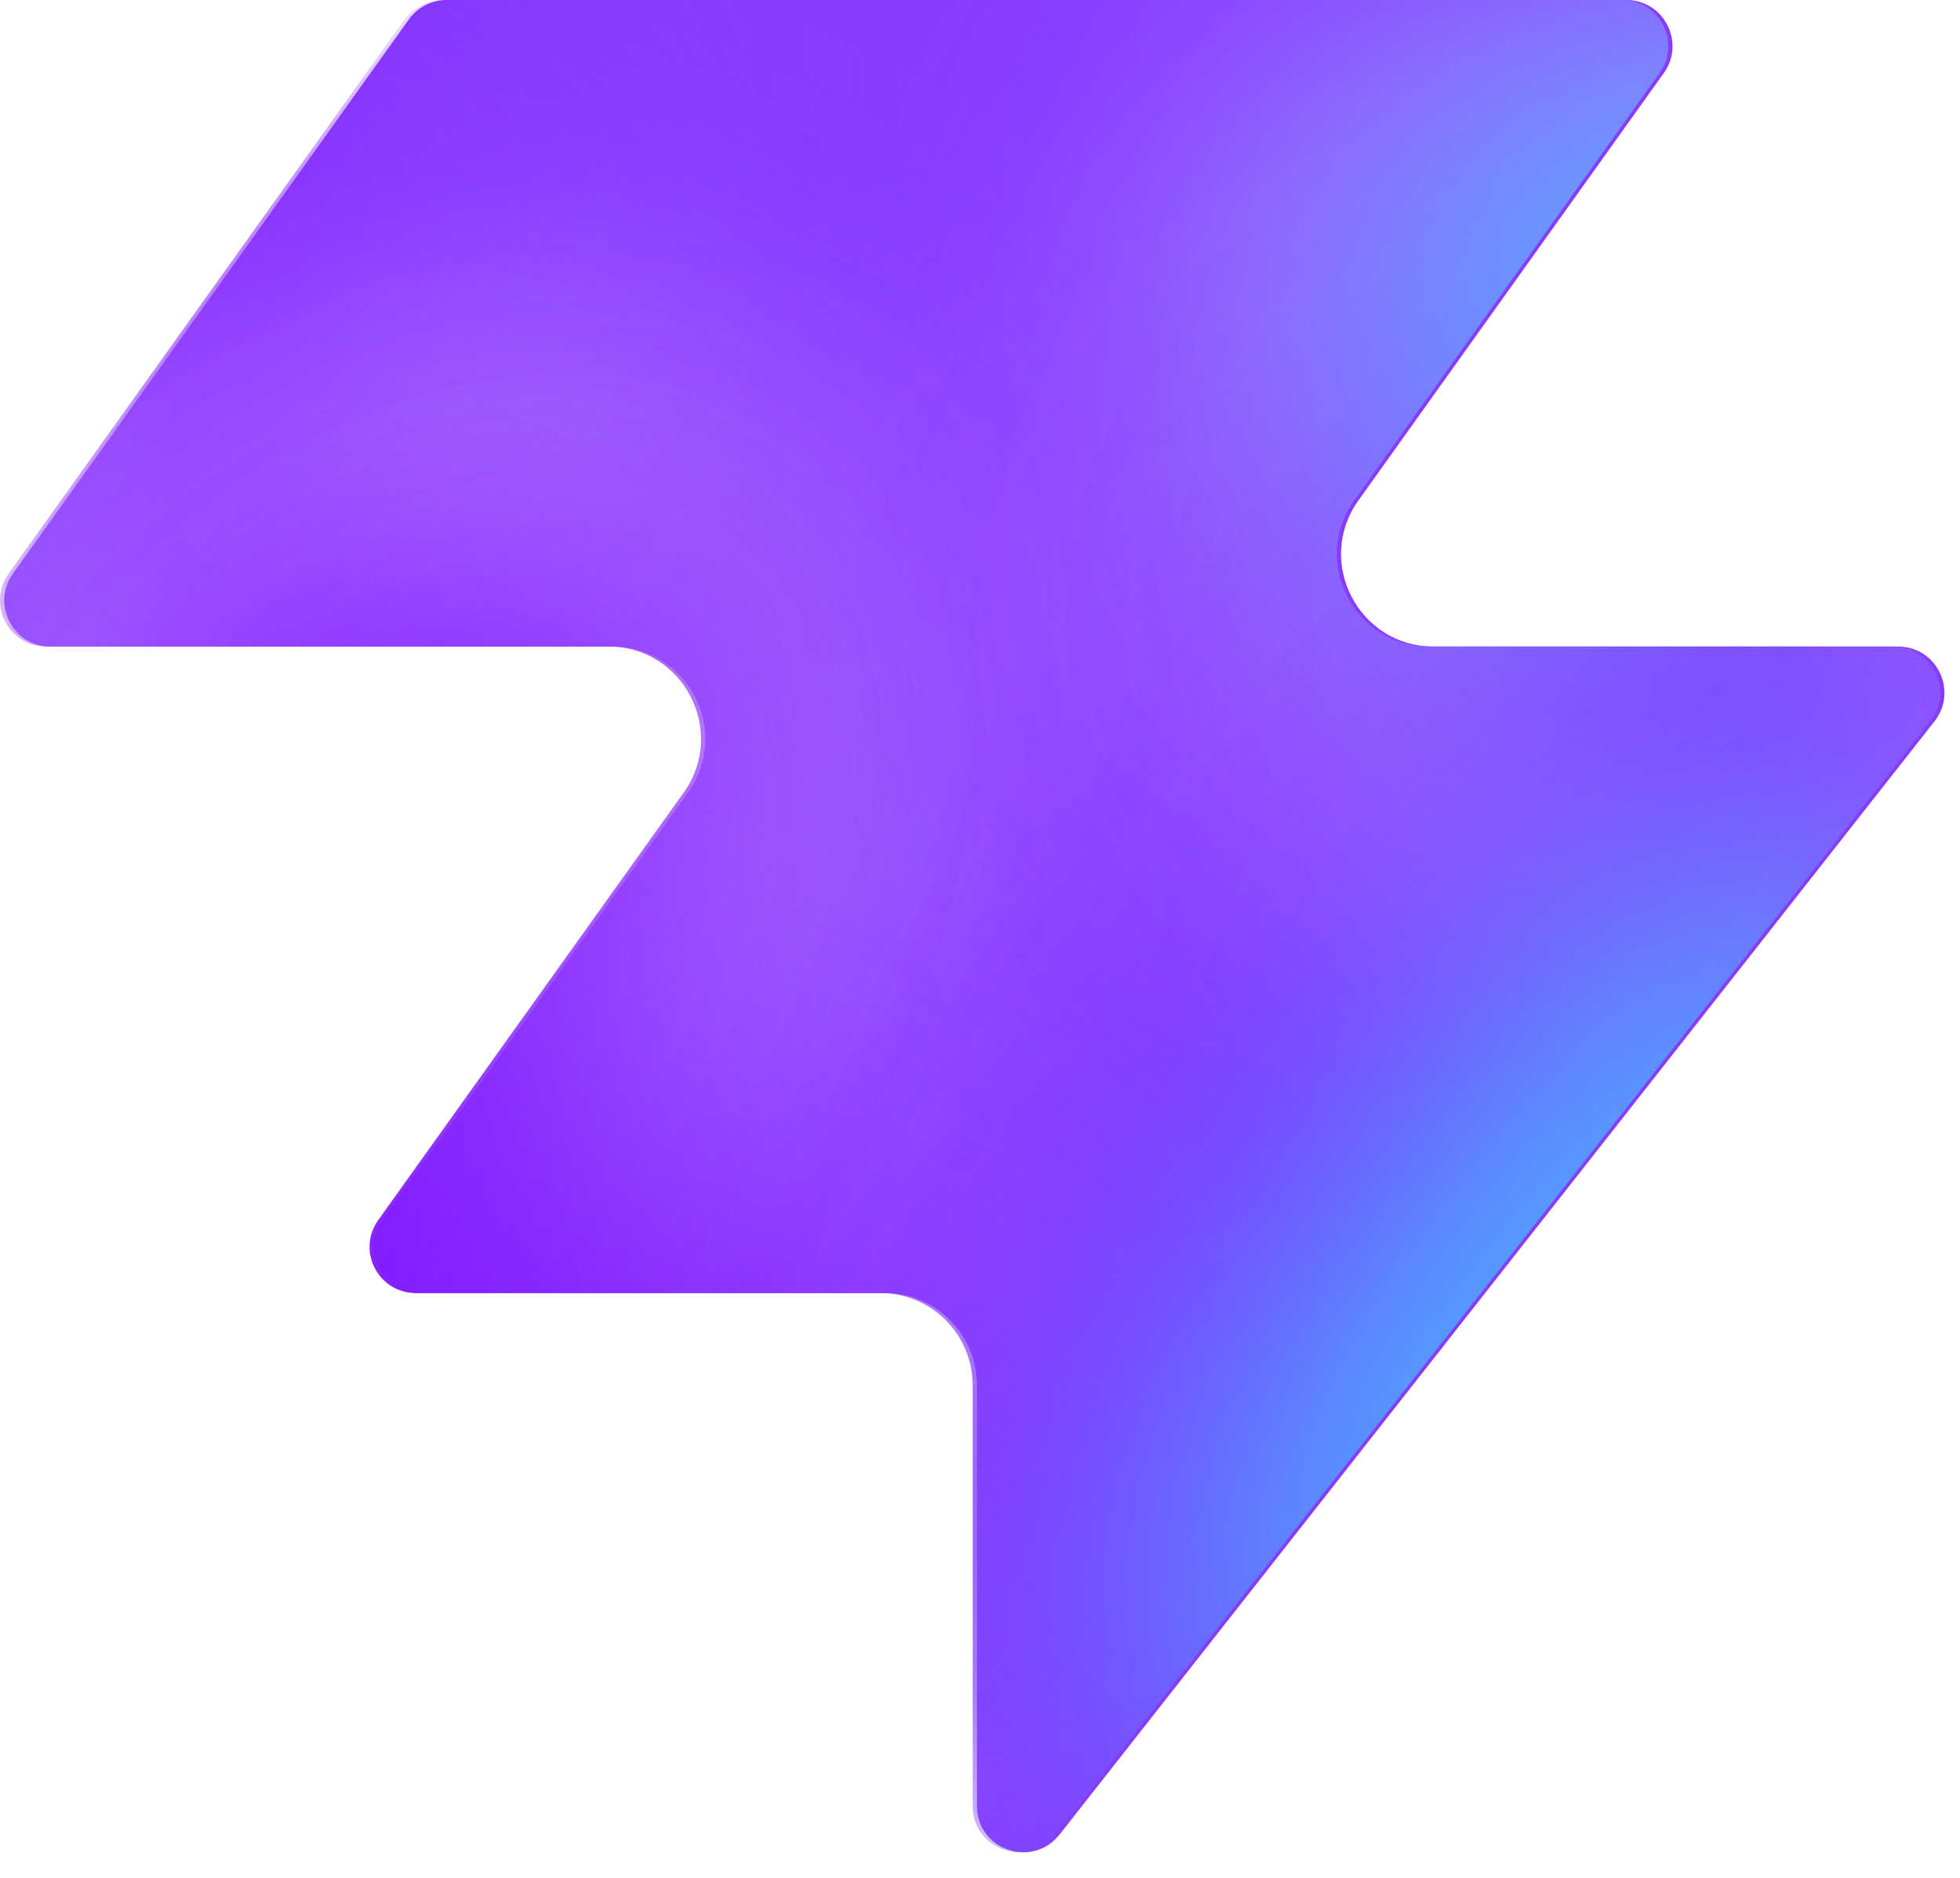
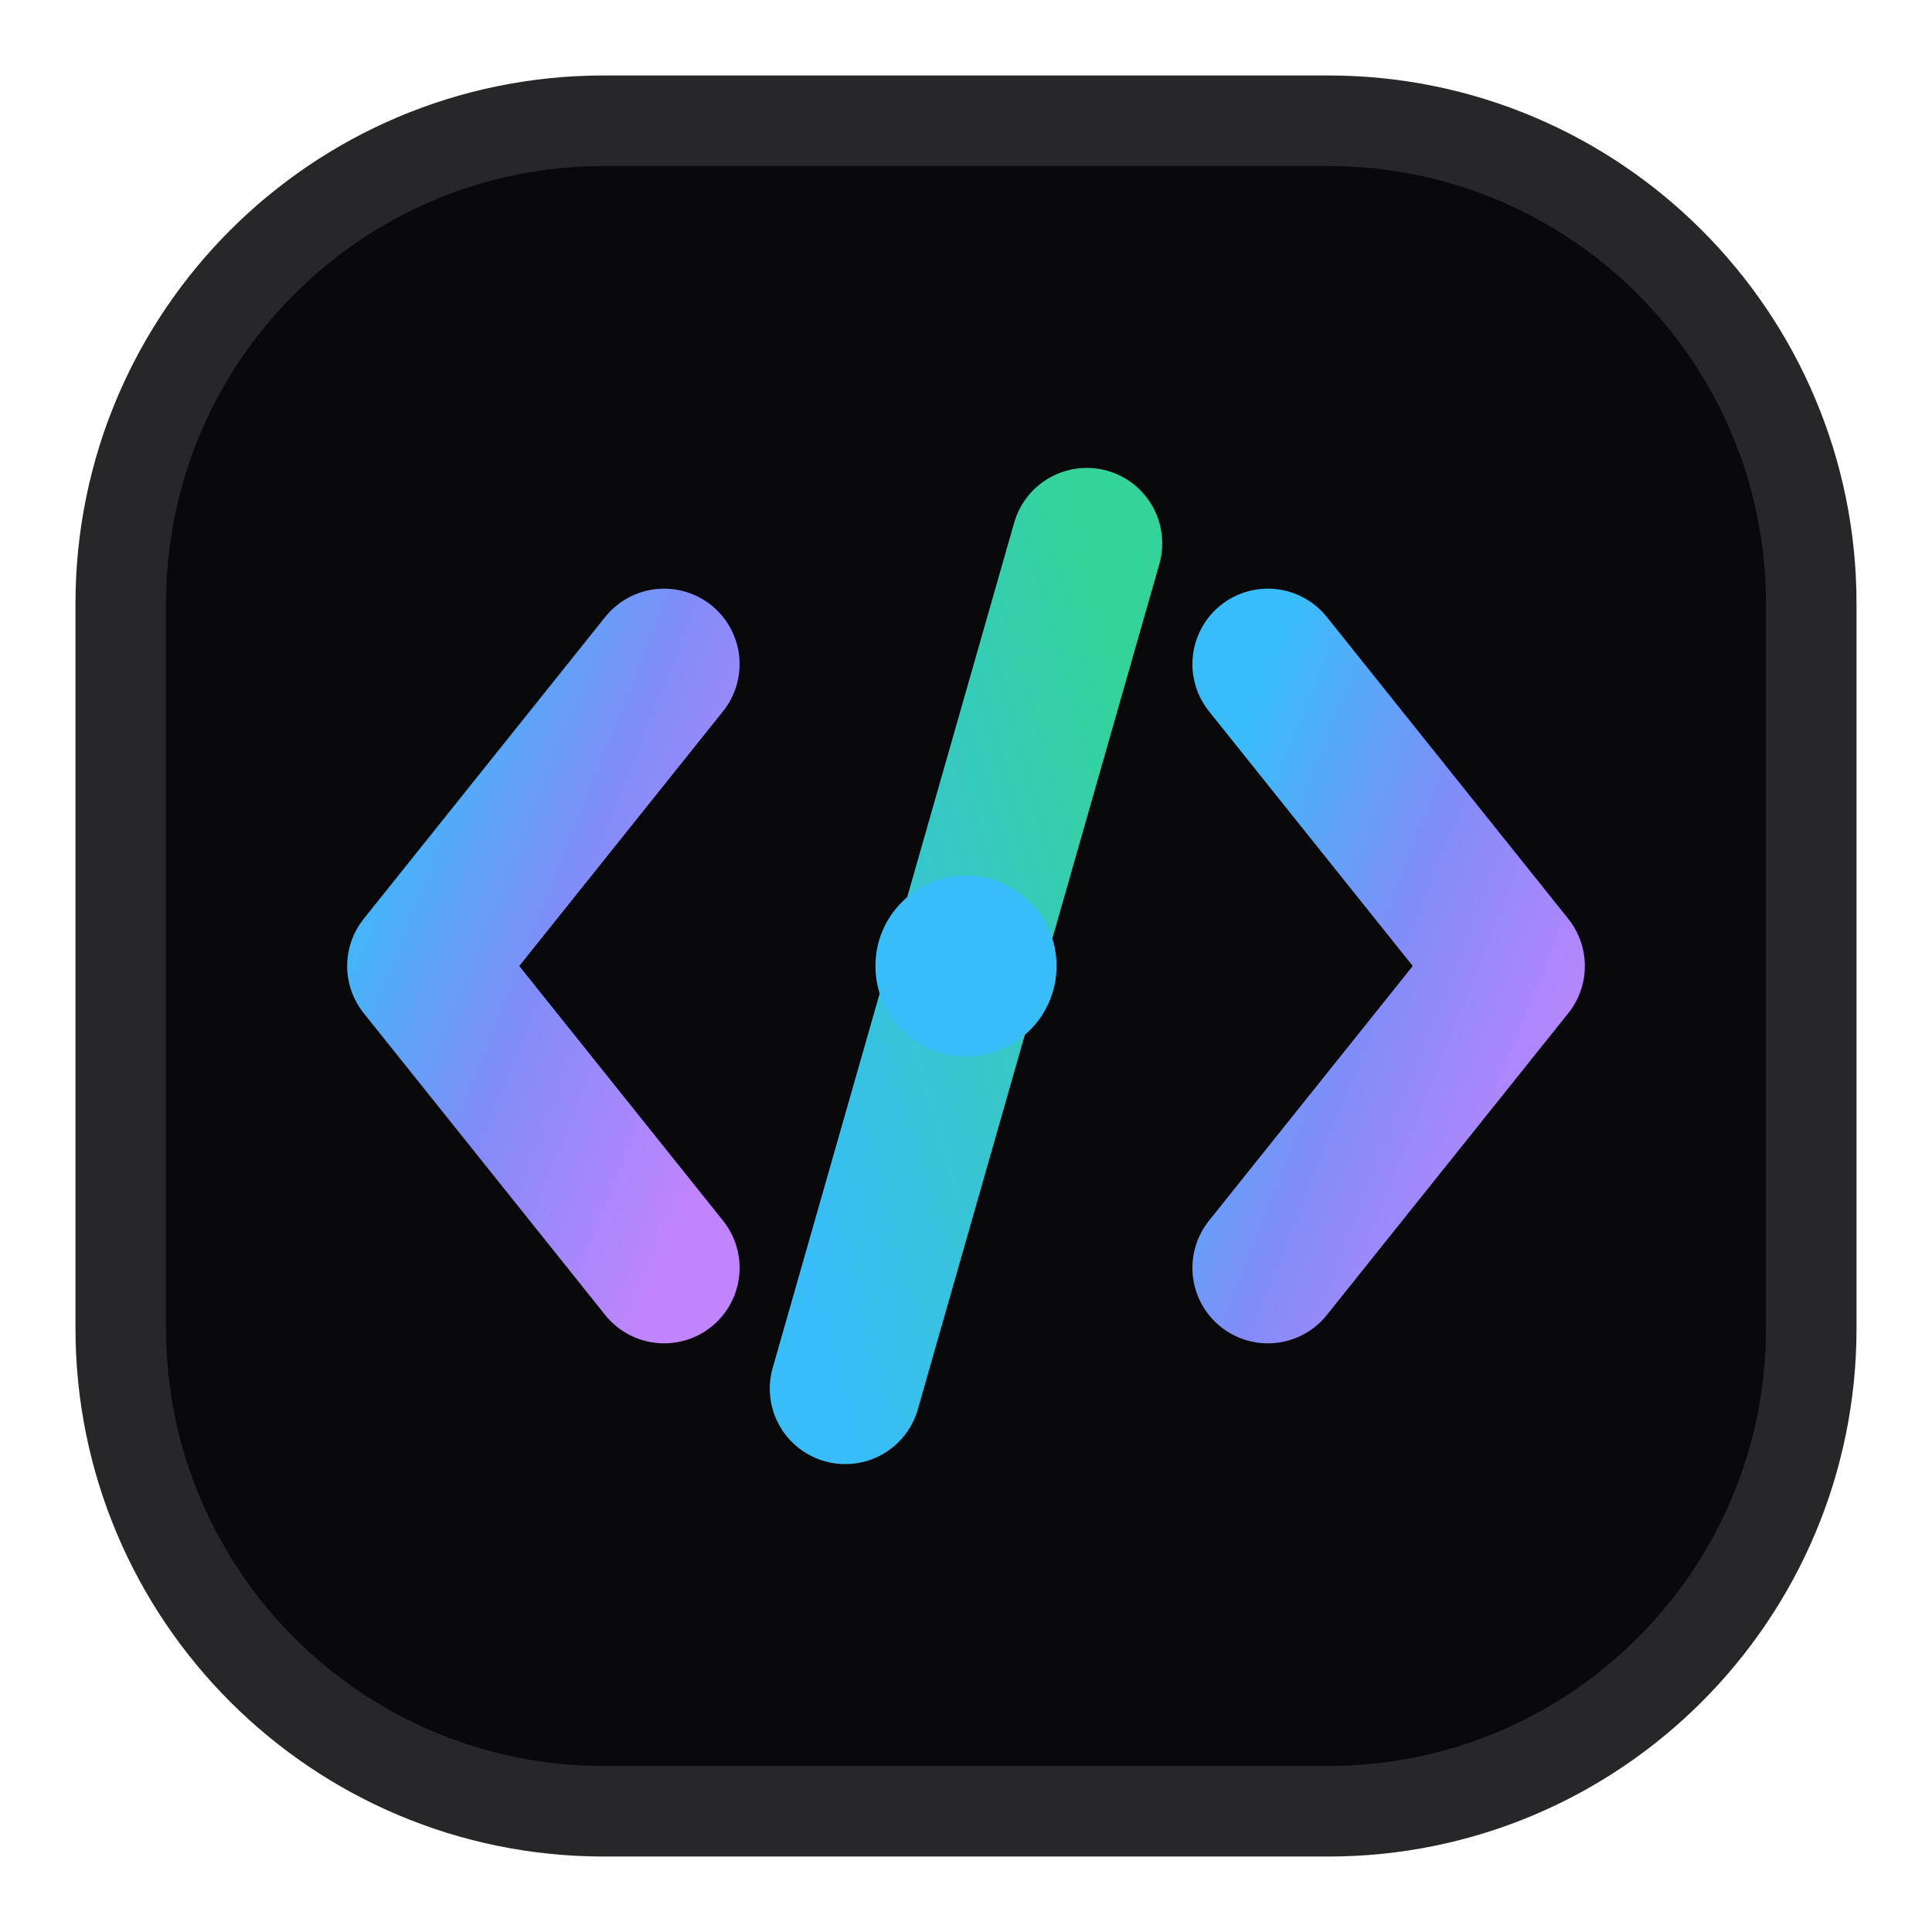
- <svg xmlns="http://www.w3.org/2000/svg" width="48" height="46" fill="none" viewBox="0 0 48 46">
-   <path fill="#863bff" d="M25.946 44.938c-.664.845-2.021.375-2.021-.698V33.937a2.26 2.26 0 0 0-2.262-2.262H10.287c-.92 0-1.456-1.04-.92-1.788l7.48-10.471c1.07-1.497 0-3.578-1.842-3.578H1.237c-.92 0-1.456-1.04-.92-1.788L10.013.474c.214-.297.556-.474.92-.474h28.894c.92 0 1.456 1.04.92 1.788l-7.48 10.471c-1.07 1.498 0 3.579 1.842 3.579h11.377c.943 0 1.473 1.088.89 1.83L25.947 44.94z" style="fill:#863bff;fill:color(display-p3 .525 .23 1);fill-opacity:1" />
-   <mask id="a" width="48" height="46" x="0" y="0" maskUnits="userSpaceOnUse" style="mask-type:alpha">
-     <path fill="#000" d="M25.842 44.938c-.664.844-2.021.375-2.021-.698V33.937a2.26 2.26 0 0 0-2.262-2.262H10.183c-.92 0-1.456-1.04-.92-1.788l7.48-10.471c1.07-1.498 0-3.579-1.842-3.579H1.133c-.92 0-1.456-1.04-.92-1.787L9.91.473c.214-.297.556-.474.92-.474h28.894c.92 0 1.456 1.04.92 1.788l-7.48 10.471c-1.07 1.498 0 3.578 1.842 3.578h11.377c.943 0 1.473 1.088.89 1.832L25.843 44.94z" style="fill:#000;fill-opacity:1" />
-   </mask>
-   <g mask="url(#a)">
-     <g filter="url(#b)">
-       <ellipse cx="5.508" cy="14.704" fill="#ede6ff" rx="5.508" ry="14.704" style="fill:#ede6ff;fill:color(display-p3 .927 .903 1);fill-opacity:1" transform="matrix(.00324 1 1 -.00324 -4.47 31.516)" />
-     </g>
-     <g filter="url(#c)">
-       <ellipse cx="10.399" cy="29.851" fill="#ede6ff" rx="10.399" ry="29.851" style="fill:#ede6ff;fill:color(display-p3 .927 .903 1);fill-opacity:1" transform="matrix(.00324 1 1 -.00324 -39.328 7.883)" />
-     </g>
-     <g filter="url(#d)">
-       <ellipse cx="5.508" cy="30.487" fill="#7e14ff" rx="5.508" ry="30.487" style="fill:#7e14ff;fill:color(display-p3 .492 .077 1);fill-opacity:1" transform="rotate(89.814 -25.913 -14.639)scale(1 -1)" />
-     </g>
-     <g filter="url(#e)">
-       <ellipse cx="5.508" cy="30.599" fill="#7e14ff" rx="5.508" ry="30.599" style="fill:#7e14ff;fill:color(display-p3 .492 .077 1);fill-opacity:1" transform="rotate(89.814 -32.644 -3.334)scale(1 -1)" />
-     </g>
-     <g filter="url(#f)">
-       <ellipse cx="5.508" cy="30.599" fill="#7e14ff" rx="5.508" ry="30.599" style="fill:#7e14ff;fill:color(display-p3 .492 .077 1);fill-opacity:1" transform="matrix(.00324 1 1 -.00324 -34.34 30.47)" />
-     </g>
-     <g filter="url(#g)">
-       <ellipse cx="14.072" cy="22.078" fill="#ede6ff" rx="14.072" ry="22.078" style="fill:#ede6ff;fill:color(display-p3 .927 .903 1);fill-opacity:1" transform="rotate(93.35 24.506 48.493)scale(-1 1)" />
-     </g>
-     <g filter="url(#h)">
-       <ellipse cx="3.47" cy="21.501" fill="#7e14ff" rx="3.47" ry="21.501" style="fill:#7e14ff;fill:color(display-p3 .492 .077 1);fill-opacity:1" transform="rotate(89.009 28.708 47.59)scale(-1 1)" />
-     </g>
-     <g filter="url(#i)">
-       <ellipse cx="3.47" cy="21.501" fill="#7e14ff" rx="3.47" ry="21.501" style="fill:#7e14ff;fill:color(display-p3 .492 .077 1);fill-opacity:1" transform="rotate(89.009 28.708 47.59)scale(-1 1)" />
-     </g>
-     <g filter="url(#j)">
-       <ellipse cx=".387" cy="8.972" fill="#7e14ff" rx="4.407" ry="29.108" style="fill:#7e14ff;fill:color(display-p3 .492 .077 1);fill-opacity:1" transform="rotate(39.51 .387 8.972)" />
-     </g>
-     <g filter="url(#k)">
-       <ellipse cx="47.523" cy="-6.092" fill="#7e14ff" rx="4.407" ry="29.108" style="fill:#7e14ff;fill:color(display-p3 .492 .077 1);fill-opacity:1" transform="rotate(37.892 47.523 -6.092)" />
-     </g>
-     <g filter="url(#l)">
-       <ellipse cx="41.412" cy="6.333" fill="#47bfff" rx="5.971" ry="9.665" style="fill:#47bfff;fill:color(display-p3 .28 .748 1);fill-opacity:1" transform="rotate(37.892 41.412 6.333)" />
-     </g>
-     <g filter="url(#m)">
-       <ellipse cx="-1.879" cy="38.332" fill="#7e14ff" rx="4.407" ry="29.108" style="fill:#7e14ff;fill:color(display-p3 .492 .077 1);fill-opacity:1" transform="rotate(37.892 -1.88 38.332)" />
-     </g>
-     <g filter="url(#n)">
-       <ellipse cx="-1.879" cy="38.332" fill="#7e14ff" rx="4.407" ry="29.108" style="fill:#7e14ff;fill:color(display-p3 .492 .077 1);fill-opacity:1" transform="rotate(37.892 -1.88 38.332)" />
-     </g>
-     <g filter="url(#o)">
-       <ellipse cx="35.651" cy="29.907" fill="#7e14ff" rx="4.407" ry="29.108" style="fill:#7e14ff;fill:color(display-p3 .492 .077 1);fill-opacity:1" transform="rotate(37.892 35.651 29.907)" />
-     </g>
-     <g filter="url(#p)">
-       <ellipse cx="38.418" cy="32.4" fill="#47bfff" rx="5.971" ry="15.297" style="fill:#47bfff;fill:color(display-p3 .28 .748 1);fill-opacity:1" transform="rotate(37.892 38.418 32.4)" />
-     </g>
-   </g>
+ <svg xmlns="http://www.w3.org/2000/svg" width="64" height="64" viewBox="0 0 32 32" fill="none">
  <defs>
-     <filter id="b" width="60.045" height="41.654" x="-19.77" y="16.149" color-interpolation-filters="sRGB" filterUnits="userSpaceOnUse">
-       <feFlood flood-opacity="0" result="BackgroundImageFix" />
-       <feBlend in="SourceGraphic" in2="BackgroundImageFix" result="shape" />
-       <feGaussianBlur result="effect1_foregroundBlur_2002_17158" stdDeviation="7.659" />
-     </filter>
-     <filter id="c" width="90.34" height="51.437" x="-54.613" y="-7.533" color-interpolation-filters="sRGB" filterUnits="userSpaceOnUse">
-       <feFlood flood-opacity="0" result="BackgroundImageFix" />
-       <feBlend in="SourceGraphic" in2="BackgroundImageFix" result="shape" />
-       <feGaussianBlur result="effect1_foregroundBlur_2002_17158" stdDeviation="7.659" />
-     </filter>
-     <filter id="d" width="79.355" height="29.4" x="-49.64" y="2.03" color-interpolation-filters="sRGB" filterUnits="userSpaceOnUse">
-       <feFlood flood-opacity="0" result="BackgroundImageFix" />
-       <feBlend in="SourceGraphic" in2="BackgroundImageFix" result="shape" />
-       <feGaussianBlur result="effect1_foregroundBlur_2002_17158" stdDeviation="4.596" />
-     </filter>
-     <filter id="e" width="79.579" height="29.4" x="-45.045" y="20.029" color-interpolation-filters="sRGB" filterUnits="userSpaceOnUse">
-       <feFlood flood-opacity="0" result="BackgroundImageFix" />
-       <feBlend in="SourceGraphic" in2="BackgroundImageFix" result="shape" />
-       <feGaussianBlur result="effect1_foregroundBlur_2002_17158" stdDeviation="4.596" />
-     </filter>
-     <filter id="f" width="79.579" height="29.4" x="-43.513" y="21.178" color-interpolation-filters="sRGB" filterUnits="userSpaceOnUse">
-       <feFlood flood-opacity="0" result="BackgroundImageFix" />
-       <feBlend in="SourceGraphic" in2="BackgroundImageFix" result="shape" />
-       <feGaussianBlur result="effect1_foregroundBlur_2002_17158" stdDeviation="4.596" />
-     </filter>
-     <filter id="g" width="74.749" height="58.852" x="15.756" y="-17.901" color-interpolation-filters="sRGB" filterUnits="userSpaceOnUse">
-       <feFlood flood-opacity="0" result="BackgroundImageFix" />
-       <feBlend in="SourceGraphic" in2="BackgroundImageFix" result="shape" />
-       <feGaussianBlur result="effect1_foregroundBlur_2002_17158" stdDeviation="7.659" />
-     </filter>
-     <filter id="h" width="61.377" height="25.362" x="23.548" y="2.284" color-interpolation-filters="sRGB" filterUnits="userSpaceOnUse">
-       <feFlood flood-opacity="0" result="BackgroundImageFix" />
-       <feBlend in="SourceGraphic" in2="BackgroundImageFix" result="shape" />
-       <feGaussianBlur result="effect1_foregroundBlur_2002_17158" stdDeviation="4.596" />
-     </filter>
-     <filter id="i" width="61.377" height="25.362" x="23.548" y="2.284" color-interpolation-filters="sRGB" filterUnits="userSpaceOnUse">
-       <feFlood flood-opacity="0" result="BackgroundImageFix" />
-       <feBlend in="SourceGraphic" in2="BackgroundImageFix" result="shape" />
-       <feGaussianBlur result="effect1_foregroundBlur_2002_17158" stdDeviation="4.596" />
-     </filter>
-     <filter id="j" width="56.045" height="63.649" x="-27.636" y="-22.853" color-interpolation-filters="sRGB" filterUnits="userSpaceOnUse">
-       <feFlood flood-opacity="0" result="BackgroundImageFix" />
-       <feBlend in="SourceGraphic" in2="BackgroundImageFix" result="shape" />
-       <feGaussianBlur result="effect1_foregroundBlur_2002_17158" stdDeviation="4.596" />
-     </filter>
-     <filter id="k" width="54.814" height="64.646" x="20.116" y="-38.415" color-interpolation-filters="sRGB" filterUnits="userSpaceOnUse">
-       <feFlood flood-opacity="0" result="BackgroundImageFix" />
-       <feBlend in="SourceGraphic" in2="BackgroundImageFix" result="shape" />
-       <feGaussianBlur result="effect1_foregroundBlur_2002_17158" stdDeviation="4.596" />
-     </filter>
-     <filter id="l" width="33.541" height="35.313" x="24.641" y="-11.323" color-interpolation-filters="sRGB" filterUnits="userSpaceOnUse">
-       <feFlood flood-opacity="0" result="BackgroundImageFix" />
-       <feBlend in="SourceGraphic" in2="BackgroundImageFix" result="shape" />
-       <feGaussianBlur result="effect1_foregroundBlur_2002_17158" stdDeviation="4.596" />
-     </filter>
-     <filter id="m" width="54.814" height="64.646" x="-29.286" y="6.009" color-interpolation-filters="sRGB" filterUnits="userSpaceOnUse">
-       <feFlood flood-opacity="0" result="BackgroundImageFix" />
-       <feBlend in="SourceGraphic" in2="BackgroundImageFix" result="shape" />
-       <feGaussianBlur result="effect1_foregroundBlur_2002_17158" stdDeviation="4.596" />
-     </filter>
-     <filter id="n" width="54.814" height="64.646" x="-29.286" y="6.009" color-interpolation-filters="sRGB" filterUnits="userSpaceOnUse">
-       <feFlood flood-opacity="0" result="BackgroundImageFix" />
-       <feBlend in="SourceGraphic" in2="BackgroundImageFix" result="shape" />
-       <feGaussianBlur result="effect1_foregroundBlur_2002_17158" stdDeviation="4.596" />
-     </filter>
-     <filter id="o" width="54.814" height="64.646" x="8.244" y="-2.416" color-interpolation-filters="sRGB" filterUnits="userSpaceOnUse">
-       <feFlood flood-opacity="0" result="BackgroundImageFix" />
-       <feBlend in="SourceGraphic" in2="BackgroundImageFix" result="shape" />
-       <feGaussianBlur result="effect1_foregroundBlur_2002_17158" stdDeviation="4.596" />
-     </filter>
-     <filter id="p" width="39.409" height="43.623" x="18.713" y="10.588" color-interpolation-filters="sRGB" filterUnits="userSpaceOnUse">
-       <feFlood flood-opacity="0" result="BackgroundImageFix" />
-       <feBlend in="SourceGraphic" in2="BackgroundImageFix" result="shape" />
-       <feGaussianBlur result="effect1_foregroundBlur_2002_17158" stdDeviation="4.596" />
-     </filter>
+     <linearGradient id="cm-fav-grad1" x1="0%" y1="0%" x2="100%" y2="100%">
+       <stop offset="0%" stop-color="#38BDF8" />
+       <stop offset="50%" stop-color="#818CF8" />
+       <stop offset="100%" stop-color="#C084FC" />
+     </linearGradient>
+     <linearGradient id="cm-fav-grad2" x1="100%" y1="0%" x2="0%" y2="100%">
+       <stop offset="0%" stop-color="#34D399" />
+       <stop offset="100%" stop-color="#38BDF8" />
+     </linearGradient>
  </defs>
+   <rect x="2" y="2" width="28" height="28" rx="8" fill="#09090b" stroke="#27272a" stroke-width="1.5" />
+   <path d="M11 11L7 16L11 21" stroke="url(#cm-fav-grad1)" stroke-width="2.5" stroke-linecap="round" stroke-linejoin="round" />
+   <path d="M21 11L25 16L21 21" stroke="url(#cm-fav-grad1)" stroke-width="2.5" stroke-linecap="round" stroke-linejoin="round" />
+   <path d="M18 9L14 23" stroke="url(#cm-fav-grad2)" stroke-width="2.5" stroke-linecap="round" />
+   <circle cx="16" cy="16" r="1.5" fill="#38BDF8" />
</svg>
